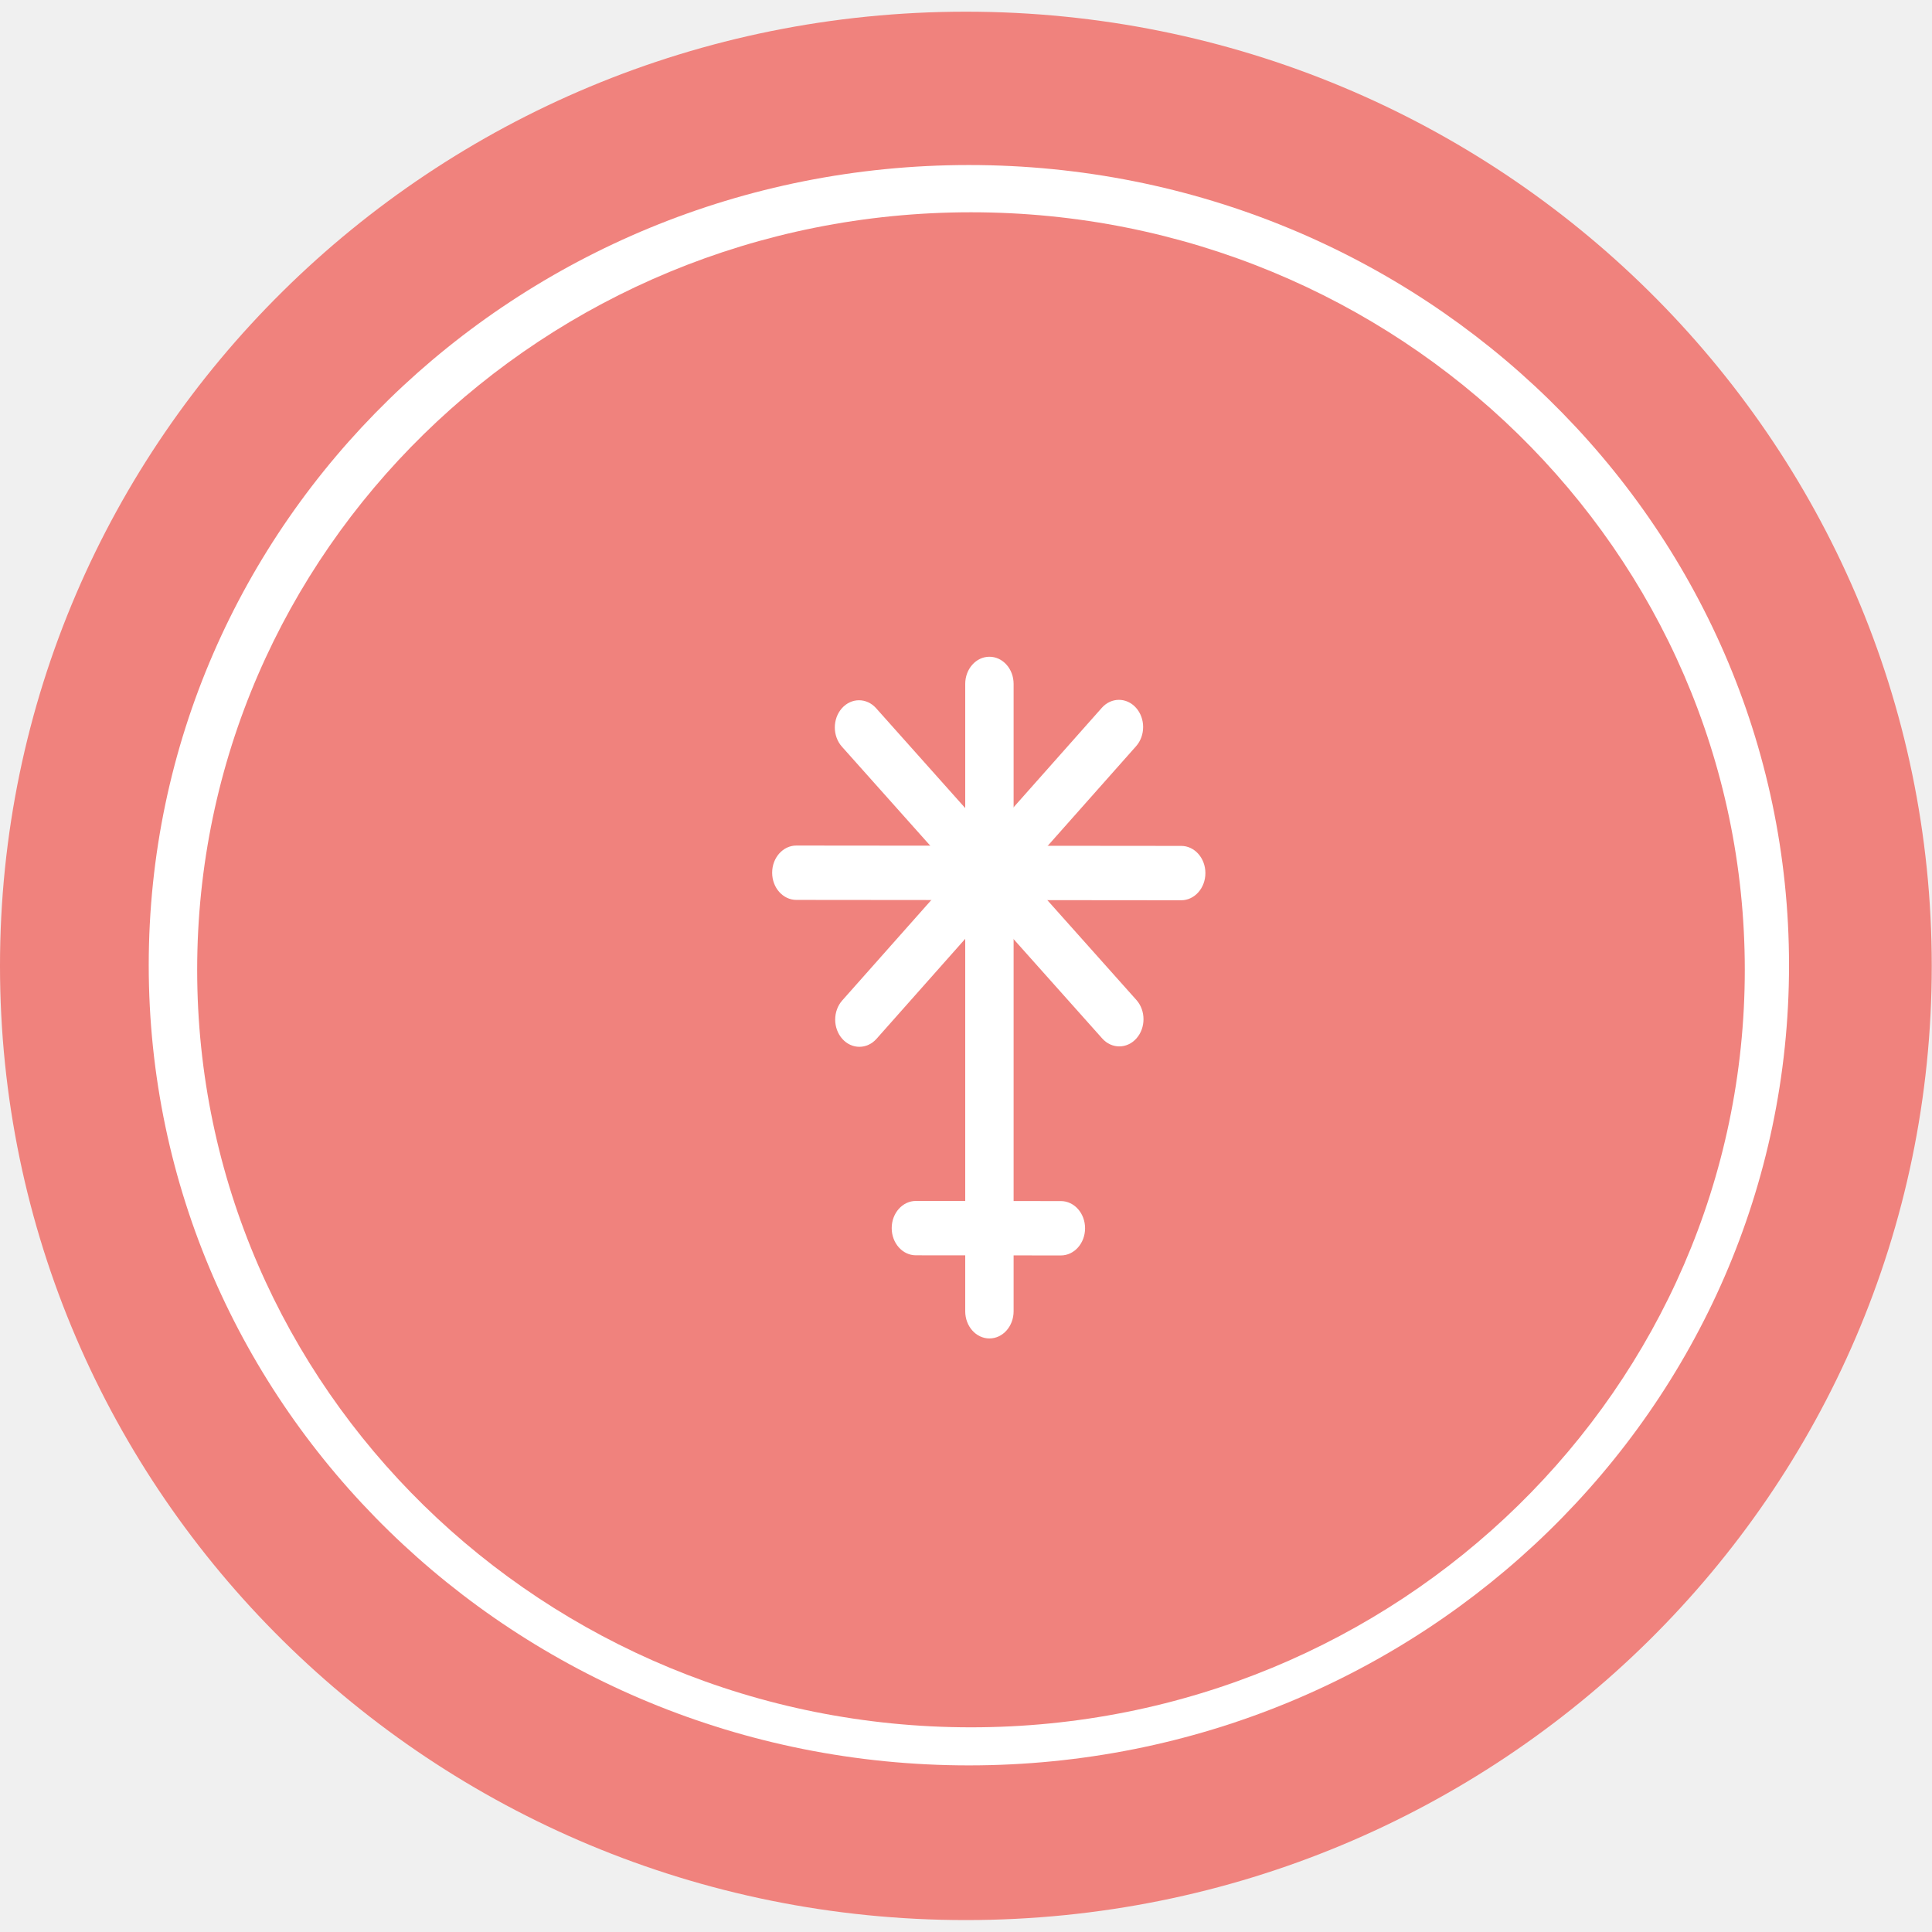
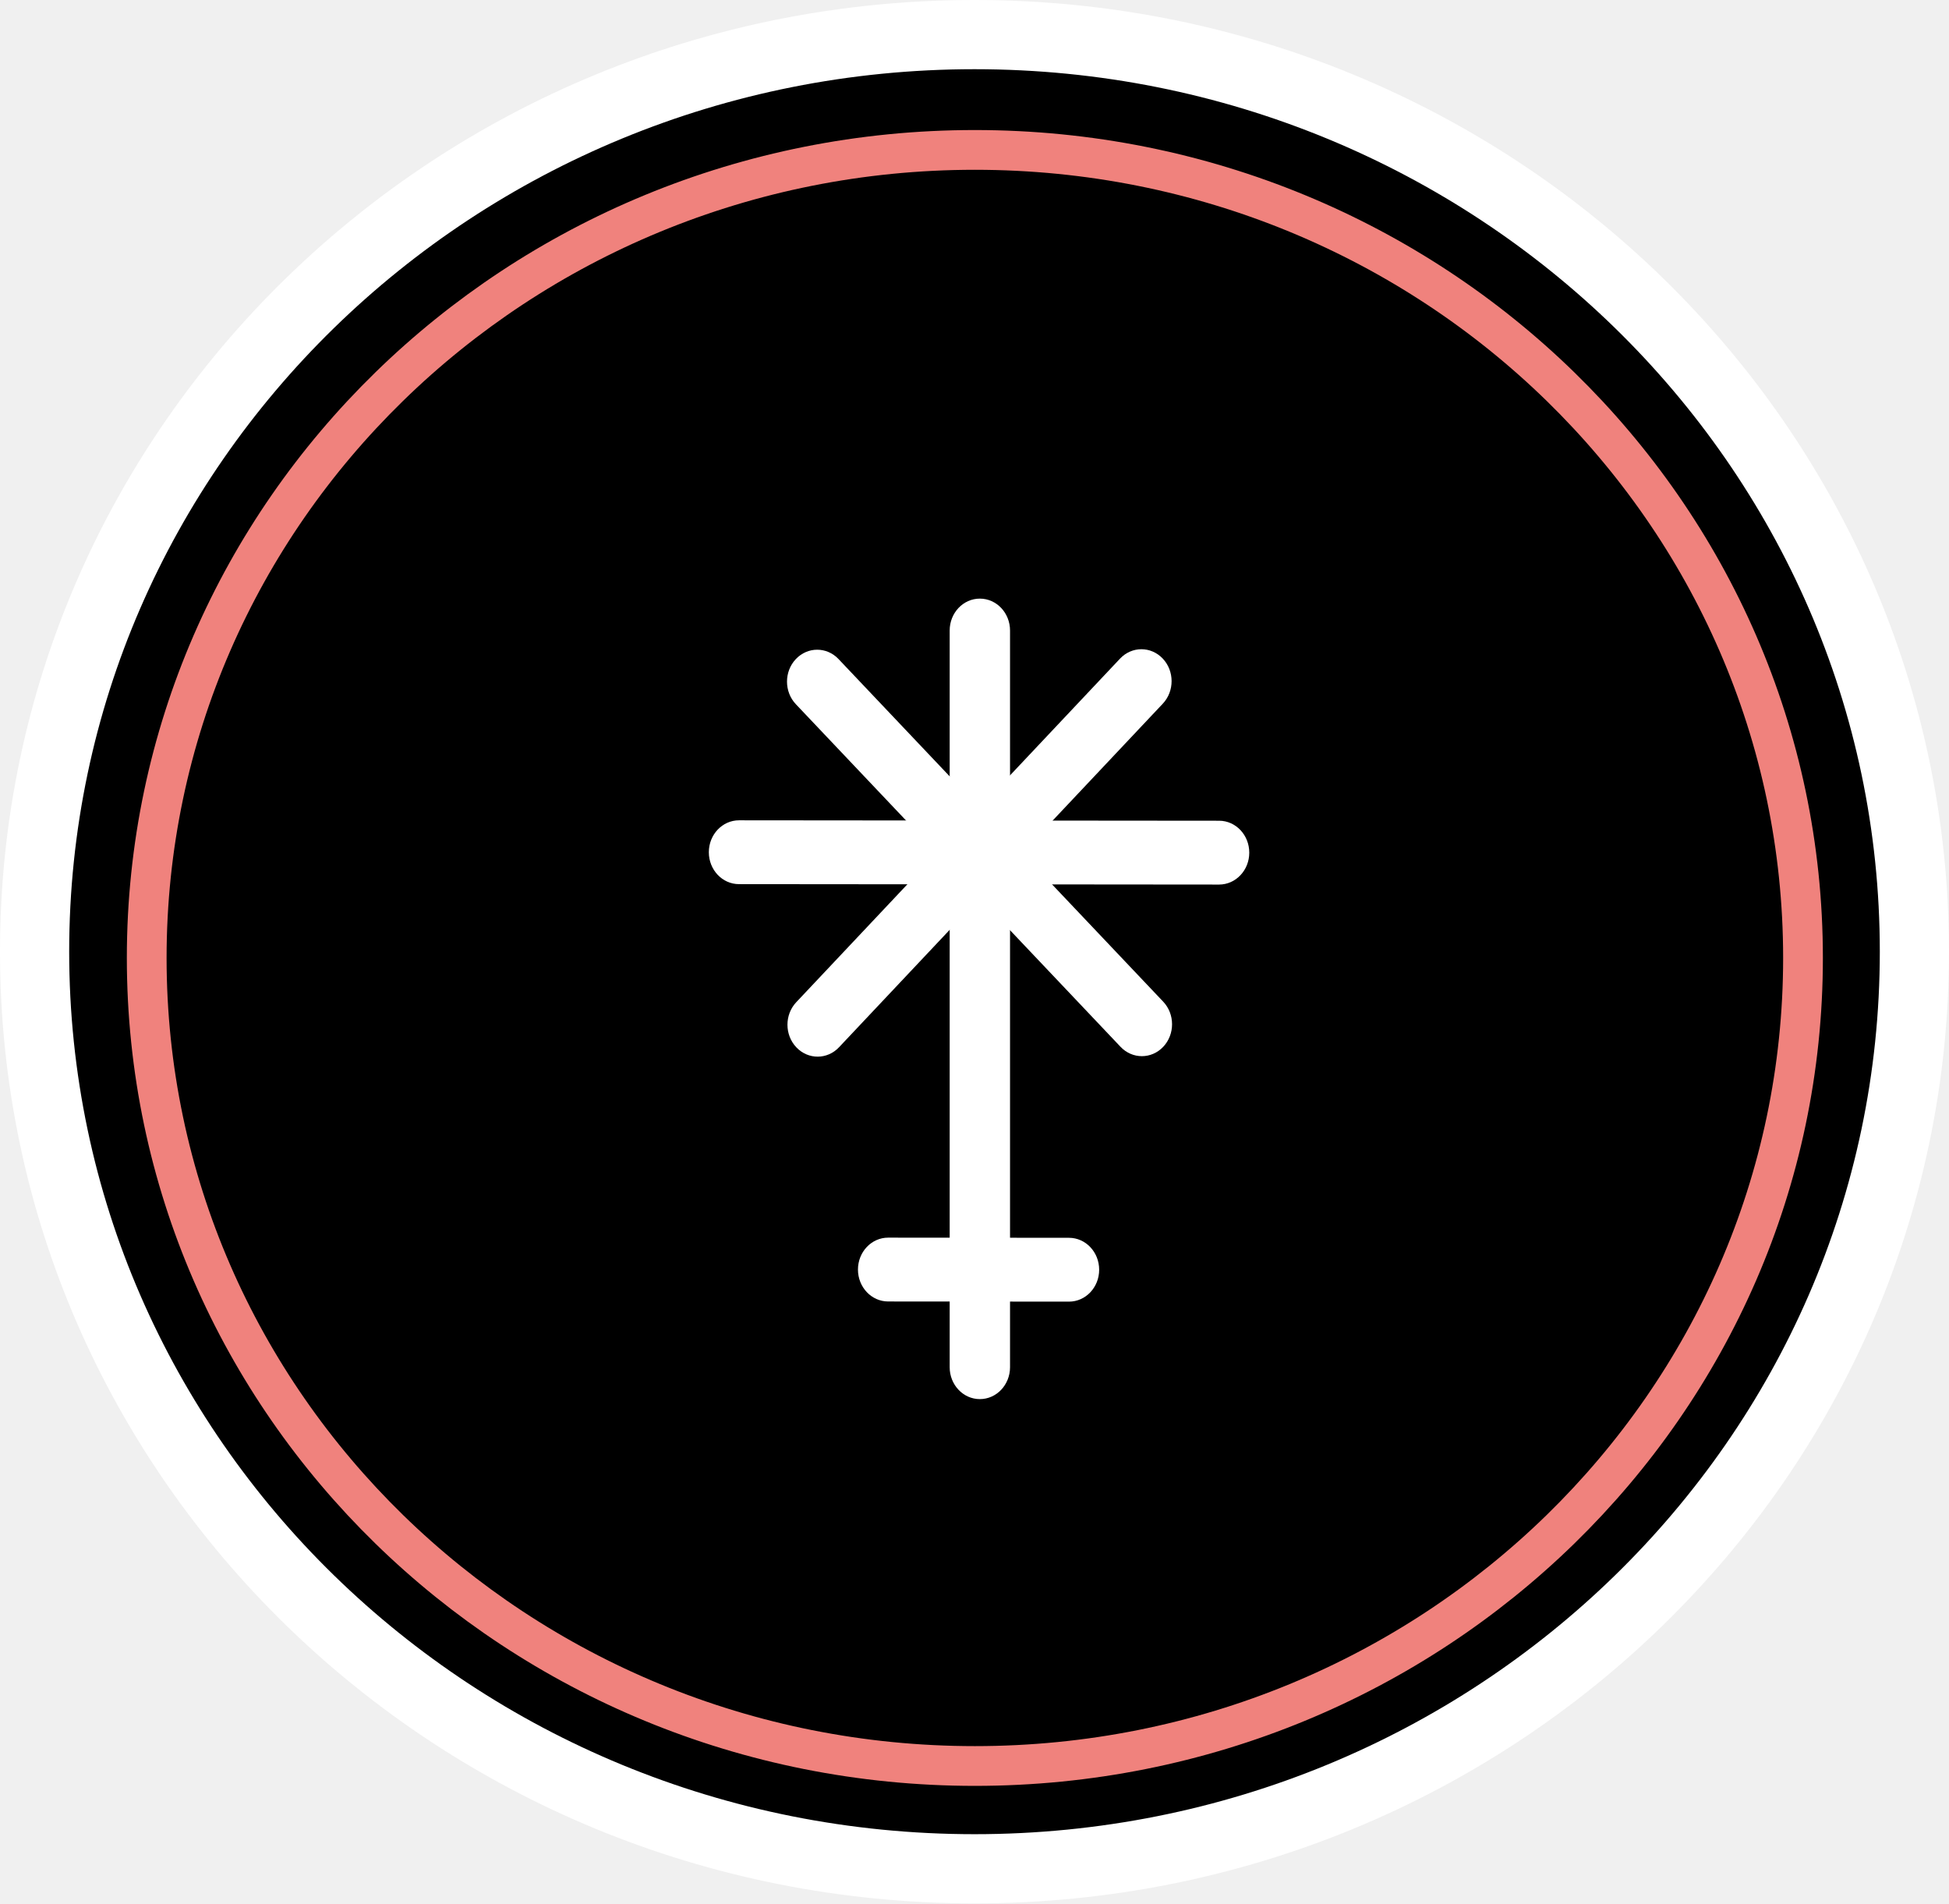
- <svg xmlns="http://www.w3.org/2000/svg" width="100%" height="100%" viewBox="0 0 2835 2835" version="1.1" xml:space="preserve" style="fill-rule:evenodd;clip-rule:evenodd;stroke-linejoin:round;stroke-miterlimit:2;">
-   <g id="layer1" transform="matrix(1,0,0,1,0,1992.76)">
-     <g id="path1248" transform="matrix(1.33431,0,0,1.33431,-460.769,199.739)">
-       <ellipse cx="1407.54" cy="-580.955" rx="1062.22" ry="1049.36" style="fill:rgb(240,130,125);" />
-     </g>
-     <g id="path1202" transform="matrix(1.33431,0,0,1.33431,-460.769,199.739)">
-       <ellipse cx="1410.84" cy="-581.696" rx="901.95" ry="879.987" style="fill:white;" />
-     </g>
-     <g id="path1206" transform="matrix(1.33431,0,0,1.33431,-460.769,199.739)">
-       <ellipse cx="1413.15" cy="-576.646" rx="850.99" ry="833.075" style="fill:rgb(240,130,125);" />
-     </g>
-     <g id="g1246" transform="matrix(10.145,0,0,11.3968,730.515,-1361.66)">
-       <g id="g1210" transform="matrix(0.721351,0,0,0.811444,18.5545,14.4659)">
-         <path id="path1208" d="M77.7,22.45C77.7,20.069 75.529,18.139 72.85,18.139L72.845,18.139C70.169,18.139 67.997,20.069 67.997,22.45L67.997,121.995C67.997,124.376 70.169,126.306 72.845,126.306L72.85,126.306C75.529,126.306 77.7,124.376 77.7,121.995L77.7,22.45Z" style="fill:white;" />
+ <svg xmlns="http://www.w3.org/2000/svg" xmlns:xlink="http://www.w3.org/1999/xlink" id="svg8" version="1.1" viewBox="0 0 192.698 188.166" height="711.18" width="728.308">
+   <defs id="defs2">
+     <linearGradient id="linearGradient982">
+       <stop id="stop978" offset="0" style="stop-color:#f0827d;stop-opacity:1;" />
+       <stop id="stop980" offset="1" style="stop-color:#f0827d;stop-opacity:0;" />
+     </linearGradient>
+     <linearGradient id="linearGradient923">
+       <stop id="stop919" offset="0" style="stop-color:#000000;stop-opacity:1;" />
+       <stop id="stop921" offset="1" style="stop-color:#000000;stop-opacity:0;" />
+     </linearGradient>
+     <linearGradient id="linearGradient915">
+       <stop id="stop911" offset="0" style="stop-color:#ff6255;stop-opacity:1;" />
+       <stop id="stop913" offset="1" style="stop-color:#ff6255;stop-opacity:0;" />
+     </linearGradient>
+     <linearGradient id="linearGradient868">
+       <stop id="stop866" offset="0" style="stop-color:#000000;stop-opacity:1;" />
+     </linearGradient>
+     <linearGradient id="linearGradient1607">
+       <stop id="stop1603" offset="0" style="stop-color:#ff6255;stop-opacity:1" />
+       <stop id="stop1605" offset="1" style="stop-color:#da5b51;stop-opacity:0;" />
+     </linearGradient>
+     <linearGradient id="linearGradient6891-7">
+       <stop style="stop-color:#ff8c8c;stop-opacity:1;" offset="0" id="stop6887" />
+       <stop style="stop-color:#ff8c8c;stop-opacity:0;" offset="1" id="stop6889" />
+     </linearGradient>
+     <linearGradient xlink:href="#linearGradient6891-7" id="linearGradient6893" x1="116.284" y1="131.068" x2="330.483" y2="131.068" gradientUnits="userSpaceOnUse" gradientTransform="matrix(1.017629,0,0,1.043284,-52.78631,-431.941)" />
+     <radialGradient gradientUnits="userSpaceOnUse" gradientTransform="matrix(1,0,0,1.400654,0,-10.32792)" r="11.343" fy="25.778" fx="25.051" cy="25.778" cx="25.051" id="radialGradient1672" xlink:href="#linearGradient923" />
+     <linearGradient gradientUnits="userSpaceOnUse" y2="-360.589" x2="294.478" y1="-366.637" x1="-5.883" id="linearGradient917" xlink:href="#linearGradient915" />
+     <linearGradient gradientTransform="translate(-161.7738,-52.91667)" gradientUnits="userSpaceOnUse" y2="137.557" x2="1492.865" y1="137.557" x1="956.327" id="linearGradient925" xlink:href="#linearGradient923" />
+     <radialGradient gradientUnits="userSpaceOnUse" gradientTransform="matrix(1,0,0,1.400654,0,-10.32792)" r="11.343" fy="25.778" fx="25.051" cy="25.778" cx="25.051" id="radialGradient1672-5" xlink:href="#linearGradient923" />
+     <radialGradient gradientUnits="userSpaceOnUse" gradientTransform="matrix(1,0,0,1.400654,0,-10.32792)" r="11.343" fy="25.778" fx="25.051" cy="25.778" cx="25.051" id="radialGradient1672-0" xlink:href="#linearGradient923" />
+     <radialGradient gradientUnits="userSpaceOnUse" gradientTransform="matrix(1,0,0,1.400654,0,-10.32792)" r="11.343" fy="25.778" fx="25.051" cy="25.778" cx="25.051" id="radialGradient1672-5-6" xlink:href="#linearGradient923" />
+     <radialGradient gradientUnits="userSpaceOnUse" gradientTransform="matrix(1,0,0,1.400654,0,-10.32792)" r="11.343" fy="25.778" fx="25.051" cy="25.778" cx="25.051" id="radialGradient1672-8" xlink:href="#linearGradient923" />
+     <radialGradient gradientUnits="userSpaceOnUse" gradientTransform="matrix(1,0,0,1.400654,0,-10.32792)" r="11.343" fy="25.778" fx="25.051" cy="25.778" cx="25.051" id="radialGradient1672-4" xlink:href="#linearGradient923" />
+     <radialGradient gradientUnits="userSpaceOnUse" gradientTransform="matrix(1,0,0,1.400654,0,-10.32792)" r="11.343" fy="25.778" fx="25.051" cy="25.778" cx="25.051" id="radialGradient1672-5-62" xlink:href="#linearGradient923" />
+     <radialGradient gradientUnits="userSpaceOnUse" gradientTransform="matrix(1,0,0,1.400654,0,-10.32792)" r="11.343" fy="25.778" fx="25.051" cy="25.778" cx="25.051" id="radialGradient1672-3" xlink:href="#linearGradient923" />
+     <radialGradient gradientUnits="userSpaceOnUse" gradientTransform="matrix(1,0,0,1.400654,0,-10.32792)" r="11.343" fy="25.778" fx="25.051" cy="25.778" cx="25.051" id="radialGradient1672-5-8" xlink:href="#linearGradient923" />
+     <radialGradient gradientUnits="userSpaceOnUse" gradientTransform="matrix(1,0,0,1.400654,0,-10.32792)" r="11.343" fy="25.778" fx="25.051" cy="25.778" cx="25.051" id="radialGradient1672-37" xlink:href="#linearGradient923" />
+     <radialGradient gradientUnits="userSpaceOnUse" gradientTransform="matrix(1,0,0,1.400654,0,-10.32792)" r="11.343" fy="25.778" fx="25.051" cy="25.778" cx="25.051" id="radialGradient1672-5-5" xlink:href="#linearGradient923" />
+     <radialGradient gradientUnits="userSpaceOnUse" gradientTransform="matrix(1,0,0,1.400654,0,-10.32792)" r="11.343" fy="25.778" fx="25.051" cy="25.778" cx="25.051" id="radialGradient1672-0-4" xlink:href="#linearGradient923" />
+     <radialGradient gradientUnits="userSpaceOnUse" gradientTransform="matrix(1,0,0,1.400654,0,-10.32792)" r="11.343" fy="25.778" fx="25.051" cy="25.778" cx="25.051" id="radialGradient1672-5-6-1" xlink:href="#linearGradient923" />
+     <radialGradient gradientUnits="userSpaceOnUse" gradientTransform="matrix(1,0,0,1.400654,0,-10.32792)" r="11.343" fy="25.778" fx="25.051" cy="25.778" cx="25.051" id="radialGradient1672-8-7" xlink:href="#linearGradient923" />
+     <radialGradient gradientUnits="userSpaceOnUse" gradientTransform="matrix(1,0,0,1.400654,0,-10.32792)" r="11.343" fy="25.778" fx="25.051" cy="25.778" cx="25.051" id="radialGradient1672-4-6" xlink:href="#linearGradient923" />
+     <radialGradient gradientUnits="userSpaceOnUse" gradientTransform="matrix(1,0,0,1.400654,0,-10.32792)" r="11.343" fy="25.778" fx="25.051" cy="25.778" cx="25.051" id="radialGradient1672-5-62-8" xlink:href="#linearGradient923" />
+     <radialGradient gradientUnits="userSpaceOnUse" gradientTransform="matrix(1,0,0,1.400654,0,-10.32792)" r="11.343" fy="25.778" fx="25.051" cy="25.778" cx="25.051" id="radialGradient1672-3-6" xlink:href="#linearGradient923" />
+     <radialGradient gradientUnits="userSpaceOnUse" gradientTransform="matrix(1,0,0,1.400654,0,-10.32792)" r="11.343" fy="25.778" fx="25.051" cy="25.778" cx="25.051" id="radialGradient1672-5-8-6" xlink:href="#linearGradient923" />
+     <radialGradient gradientUnits="userSpaceOnUse" gradientTransform="matrix(1,0,0,1.400654,0,-10.32792)" r="11.343" fy="25.778" fx="25.051" cy="25.778" cx="25.051" id="radialGradient1672-2" xlink:href="#linearGradient923" />
+     <radialGradient gradientUnits="userSpaceOnUse" gradientTransform="matrix(1,0,0,1.400654,0,-10.32792)" r="11.343" fy="25.778" fx="25.051" cy="25.778" cx="25.051" id="radialGradient1672-5-0" xlink:href="#linearGradient923" />
+     <radialGradient gradientUnits="userSpaceOnUse" gradientTransform="matrix(1,0,0,1.400654,0,-10.32792)" r="11.343" fy="25.778" fx="25.051" cy="25.778" cx="25.051" id="radialGradient1672-0-9" xlink:href="#linearGradient923" />
+     <radialGradient gradientUnits="userSpaceOnUse" gradientTransform="matrix(1,0,0,1.400654,0,-10.32792)" r="11.343" fy="25.778" fx="25.051" cy="25.778" cx="25.051" id="radialGradient1672-5-6-4" xlink:href="#linearGradient923" />
+     <radialGradient gradientUnits="userSpaceOnUse" gradientTransform="matrix(1,0,0,1.400654,0,-10.32792)" r="11.343" fy="25.778" fx="25.051" cy="25.778" cx="25.051" id="radialGradient1672-8-0" xlink:href="#linearGradient923" />
+     <radialGradient gradientUnits="userSpaceOnUse" gradientTransform="matrix(1,0,0,1.400654,0,-10.32792)" r="11.343" fy="25.778" fx="25.051" cy="25.778" cx="25.051" id="radialGradient1672-4-9" xlink:href="#linearGradient923" />
+     <radialGradient gradientUnits="userSpaceOnUse" gradientTransform="matrix(1,0,0,1.400654,0,-10.32792)" r="11.343" fy="25.778" fx="25.051" cy="25.778" cx="25.051" id="radialGradient1672-5-62-5" xlink:href="#linearGradient923" />
+     <radialGradient gradientUnits="userSpaceOnUse" gradientTransform="matrix(1,0,0,1.400654,0,-10.32792)" r="11.343" fy="25.778" fx="25.051" cy="25.778" cx="25.051" id="radialGradient1672-3-1" xlink:href="#linearGradient923" />
+     <radialGradient gradientUnits="userSpaceOnUse" gradientTransform="matrix(1,0,0,1.400654,0,-10.32792)" r="11.343" fy="25.778" fx="25.051" cy="25.778" cx="25.051" id="radialGradient1672-5-8-8" xlink:href="#linearGradient923" />
+   </defs>
+   <g transform="translate(-34.18924,-73.41672)" id="layer1">
+     <ellipse ry="90.663" rx="92.929" style="opacity:1;fill:#ffffff;fill-opacity:1;fill-rule:nonzero;stroke:none;stroke-width:13.736;stroke-miterlimit:4;stroke-dasharray:none;stroke-opacity:1;paint-order:normal" id="circle1199" cx="130.538" cy="169.522" />
+     <ellipse ry="90.663" rx="92.929" cy="167.5" cx="130.538" id="path1185" style="opacity:1;fill:#000000;fill-opacity:1;fill-rule:nonzero;stroke:#ffffff;stroke-width:6.841;stroke-miterlimit:4;stroke-dasharray:none;stroke-opacity:1;paint-order:normal" />
+     <g transform="matrix(2.417027,0,0,2.555727,70.43904,106.2828)" id="g1265" style="clip-rule:evenodd;fill:#ffffff;fill-opacity:1;fill-rule:evenodd;stroke-linejoin:round;stroke-miterlimit:2">
+       <g style="fill:#ffffff;fill-opacity:1" transform="matrix(0.721351,0,0,0.811444,6.54562,5.10326)" id="g1229">
+         <path style="fill:#ffffff;fill-opacity:1" d="m 27.411,7.92 c 0,-0.84 -0.766,-1.521 -1.711,-1.521 0,0 -10e-4,0 -0.002,0 -0.944,0 -1.71,0.681 -1.71,1.521 0,6.129 0,28.987 0,35.117 0,0.84 0.766,1.521 1.71,1.521 0.001,0 0.002,0 0.002,0 0.945,0 1.711,-0.681 1.711,-1.521 0,-6.13 0,-28.988 0,-35.117 z" id="path1227" />
      </g>
-       <g id="g1214" transform="matrix(0.000599295,-0.721351,0.258566,0.000214816,52.2366,155.294)">
-         <path id="path1212" d="M77.7,31.666C77.7,24.197 75.529,18.139 72.85,18.139L72.845,18.139C70.169,18.139 67.997,24.197 67.997,31.666L67.997,112.776C67.997,120.249 70.169,126.306 72.845,126.306L72.85,126.306C75.529,126.306 77.7,120.249 77.7,112.776L77.7,31.666Z" style="fill:white;" />
+       <g style="fill:#ffffff;fill-opacity:1" transform="matrix(5.99295e-4,-0.721351,0.258566,2.14816e-4,18.4279,54.7844)" id="g1233">
+         <path style="fill:#ffffff;fill-opacity:1" d="m 27.411,11.171 c 0,-2.635 -0.766,-4.772 -1.711,-4.772 0,0 -10e-4,0 -0.002,0 -0.944,0 -1.71,2.137 -1.71,4.772 0,7.331 0,21.283 0,28.614 0,2.636 0.766,4.773 1.71,4.773 0.001,0 0.002,0 0.002,0 0.945,0 1.711,-2.137 1.711,-4.773 0,-7.331 0,-21.283 0,-28.614 z" id="path1231" />
      </g>
-       <g id="g1218" transform="matrix(0.000599295,-0.721351,0.579332,0.000481307,29.1268,109.53)">
-         <path id="path1216" d="M77.7,24.177C77.7,20.84 75.529,18.139 72.85,18.139L72.845,18.139C70.169,18.139 67.997,20.84 67.997,24.177L67.997,120.268C67.997,123.602 70.169,126.306 72.845,126.306L72.85,126.306C75.529,126.306 77.7,123.602 77.7,120.268L77.7,24.177Z" style="fill:white;" />
+       <g style="fill:#ffffff;fill-opacity:1" transform="matrix(5.99295e-4,-0.721351,0.579332,4.81307e-4,10.2753,38.6396)" id="g1237">
+         <path style="fill:#ffffff;fill-opacity:1" d="m 27.411,8.529 c 0,-1.177 -0.766,-2.13 -1.711,-2.13 0,0 -10e-4,0 -0.002,0 -0.944,0 -1.71,0.953 -1.71,2.13 0,6.687 0,27.212 0,33.899 0,1.176 0.766,2.13 1.71,2.13 0.001,0 0.002,0 0.002,0 0.945,0 1.711,-0.954 1.711,-2.13 0,-6.687 0,-27.212 0,-33.899 z" id="path1235" />
      </g>
-       <g id="g1222" transform="matrix(0.509521,-0.510622,0.393855,0.393005,5.50363,65.8845)">
-         <path id="path1220" d="M77.7,24.426C77.7,20.954 75.529,18.139 72.85,18.139L72.845,18.139C70.169,18.139 67.997,20.954 67.997,24.426L67.997,120.019C67.997,123.491 70.169,126.306 72.845,126.306L72.85,126.306C75.529,126.306 77.7,123.491 77.7,120.019L77.7,24.426Z" style="fill:white;" />
+       <g style="fill:#ffffff;fill-opacity:1" transform="matrix(0.509521,-0.510622,0.393855,0.393005,1.94156,23.2426)" id="g1241">
+         <path style="fill:#ffffff;fill-opacity:1" d="m 27.411,8.617 c 0,-1.225 -0.766,-2.218 -1.711,-2.218 0,0 -10e-4,0 -0.002,0 -0.944,0 -1.71,0.993 -1.71,2.218 0,6.747 0,26.976 0,33.723 0,1.225 0.766,2.218 1.71,2.218 0.001,0 0.002,0 0.002,0 0.945,0 1.711,-0.993 1.711,-2.218 0,-6.747 0,-26.976 0,-33.723 z" id="path1239" />
      </g>
-       <g id="g1226" transform="matrix(-0.51096,-0.509182,0.392744,-0.394115,79.9243,122.627)">
-         <path id="path1224" d="M77.7,24.426C77.7,20.954 75.529,18.139 72.85,18.139L72.845,18.139C70.169,18.139 67.997,20.954 67.997,24.426L67.997,120.019C67.997,123.491 70.169,126.306 72.845,126.306L72.85,126.306C75.529,126.306 77.7,123.491 77.7,120.019L77.7,24.426Z" style="fill:white;" />
+       <g style="fill:#ffffff;fill-opacity:1" transform="matrix(-0.51096,-0.509182,0.392744,-0.394115,28.1955,43.2602)" id="g1245">
+         <path style="fill:#ffffff;fill-opacity:1" d="m 27.411,8.617 c 0,-1.225 -0.766,-2.218 -1.711,-2.218 0,0 -10e-4,0 -0.002,0 -0.944,0 -1.71,0.993 -1.71,2.218 0,6.747 0,26.976 0,33.723 0,1.225 0.766,2.218 1.71,2.218 0.001,0 0.002,0 0.002,0 0.945,0 1.711,-0.993 1.711,-2.218 0,-6.747 0,-26.976 0,-33.723 z" id="path1243" />
      </g>
    </g>
+     <ellipse ry="79.882" rx="81.879" cy="168.119" cx="130.574" id="path1267" style="opacity:1;fill:none;fill-opacity:1;fill-rule:nonzero;stroke:#f0827d;stroke-width:3.93;stroke-miterlimit:4;stroke-dasharray:none;stroke-opacity:1;paint-order:normal" />
  </g>
+   <style type="text/css" id="style1053">
+ 	.st0{fill:#043BEA;}
+ </style>
</svg>
